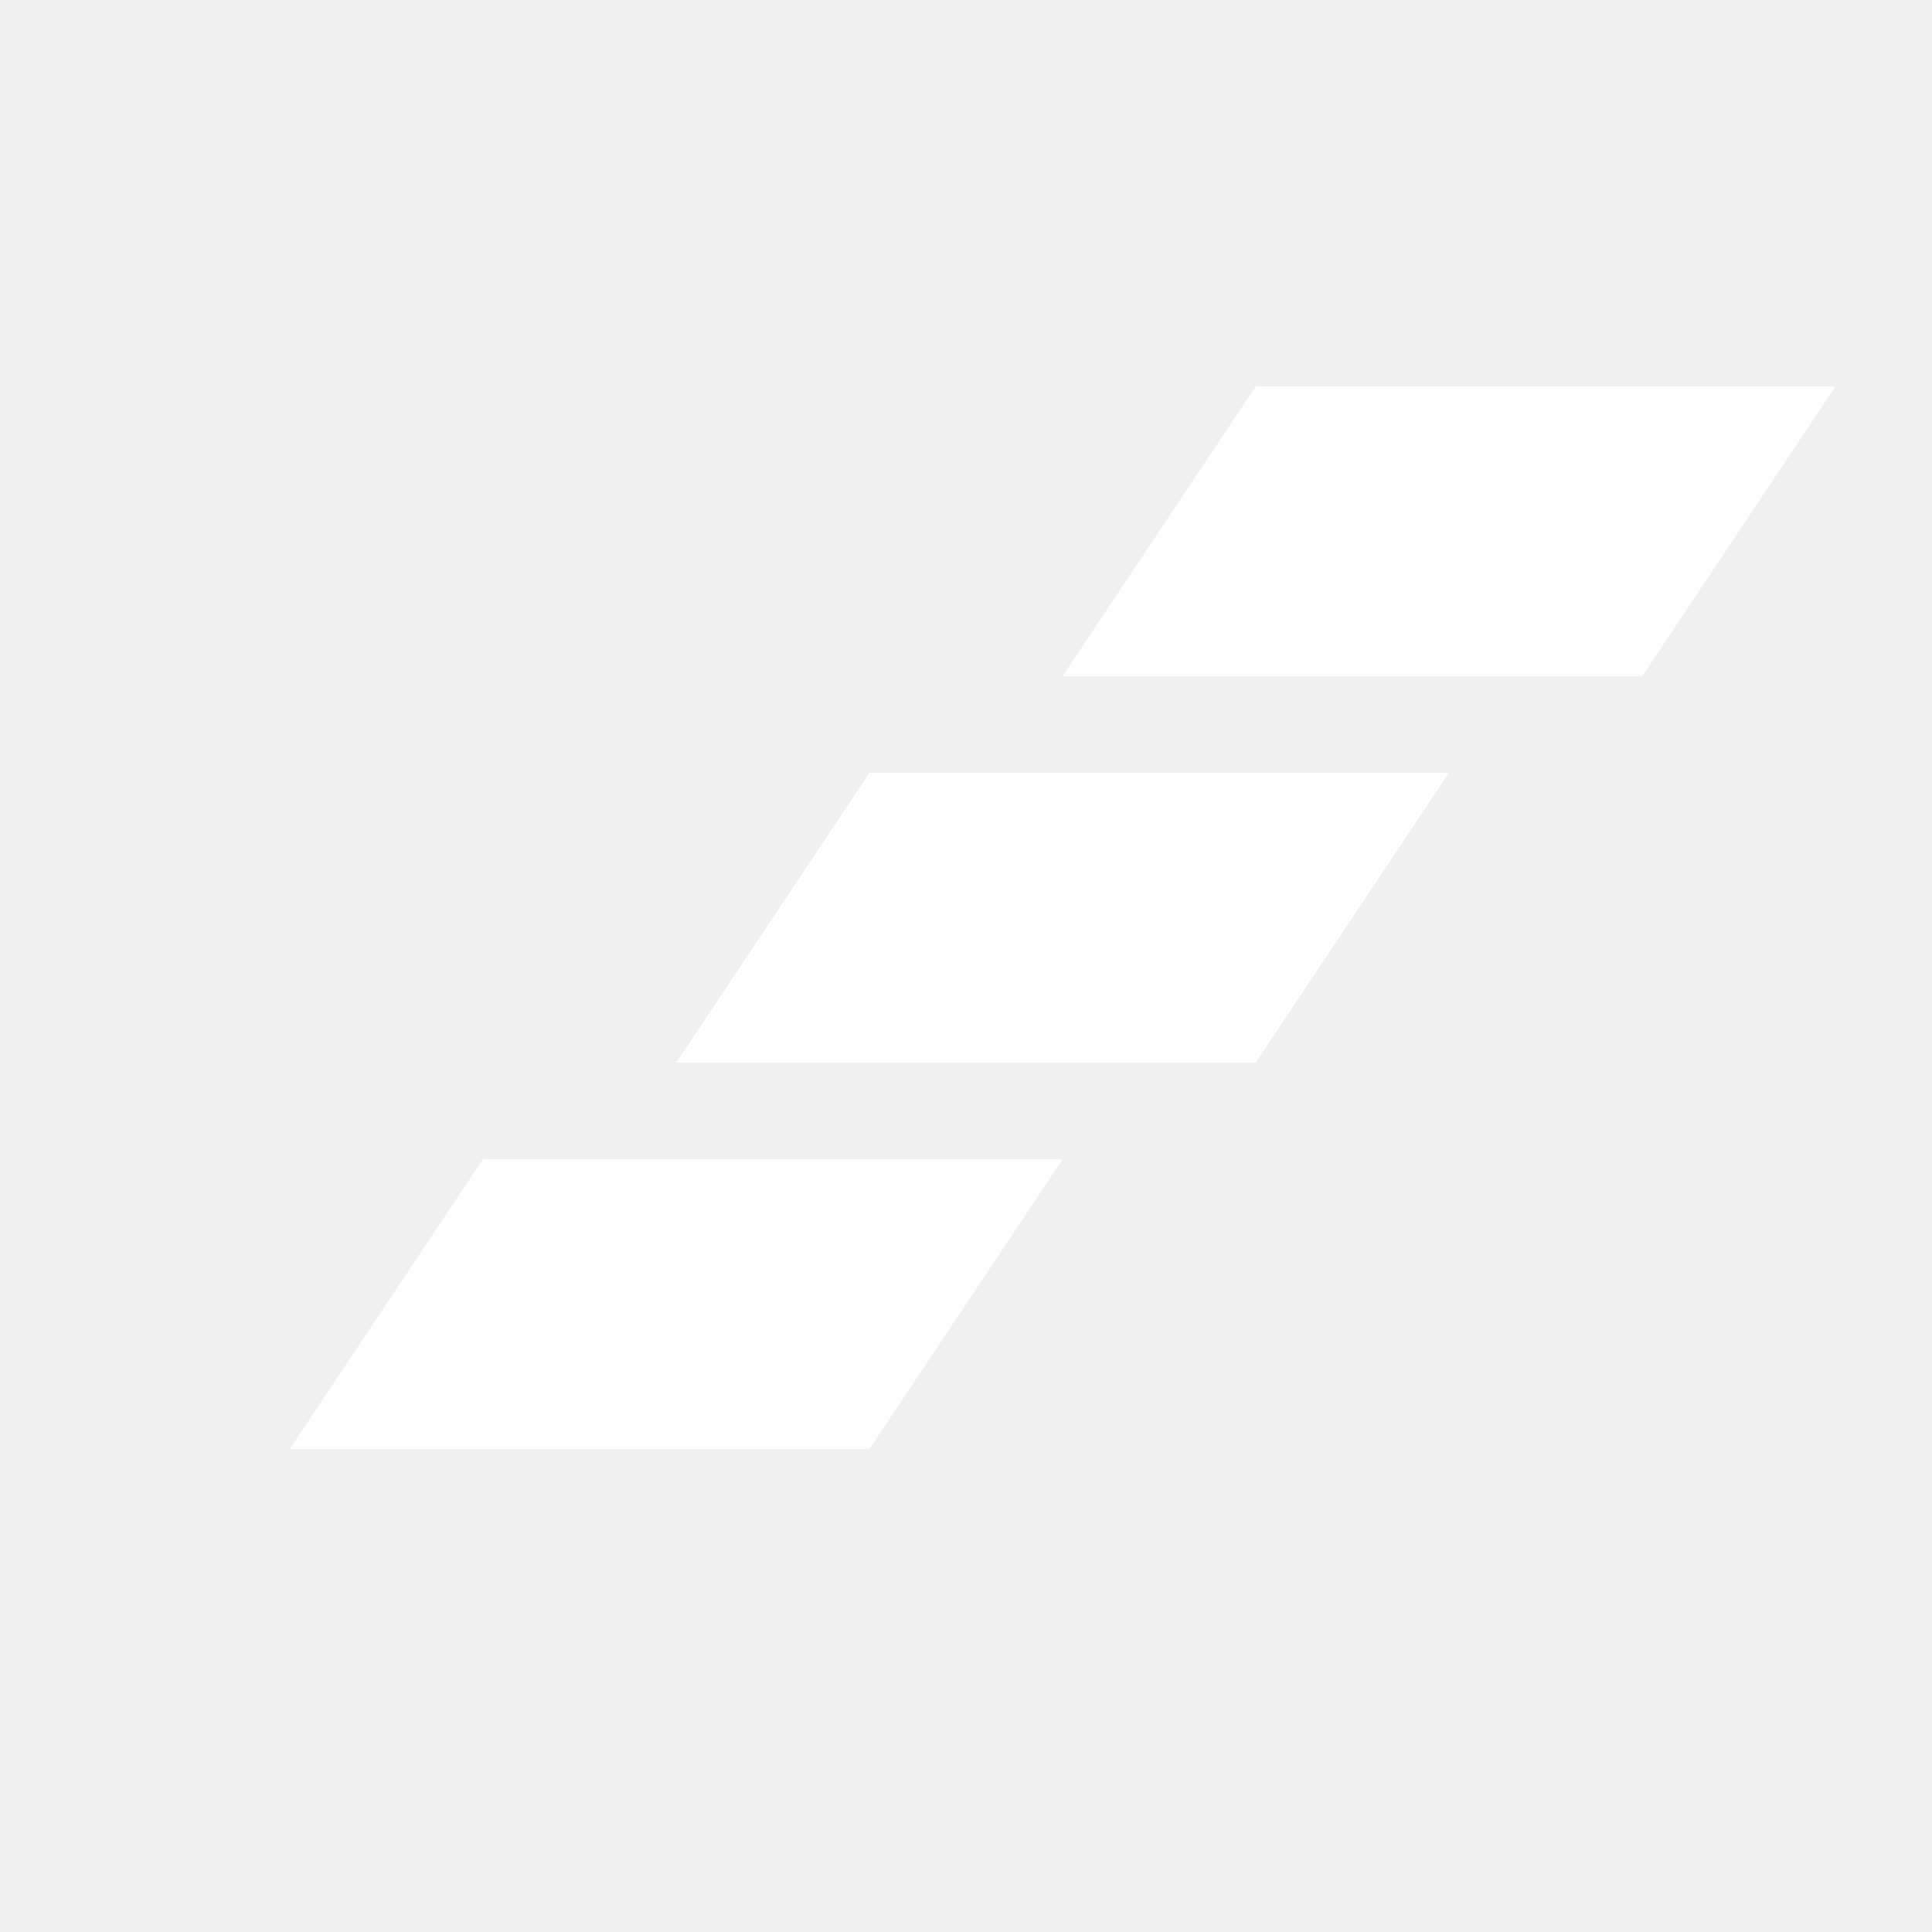
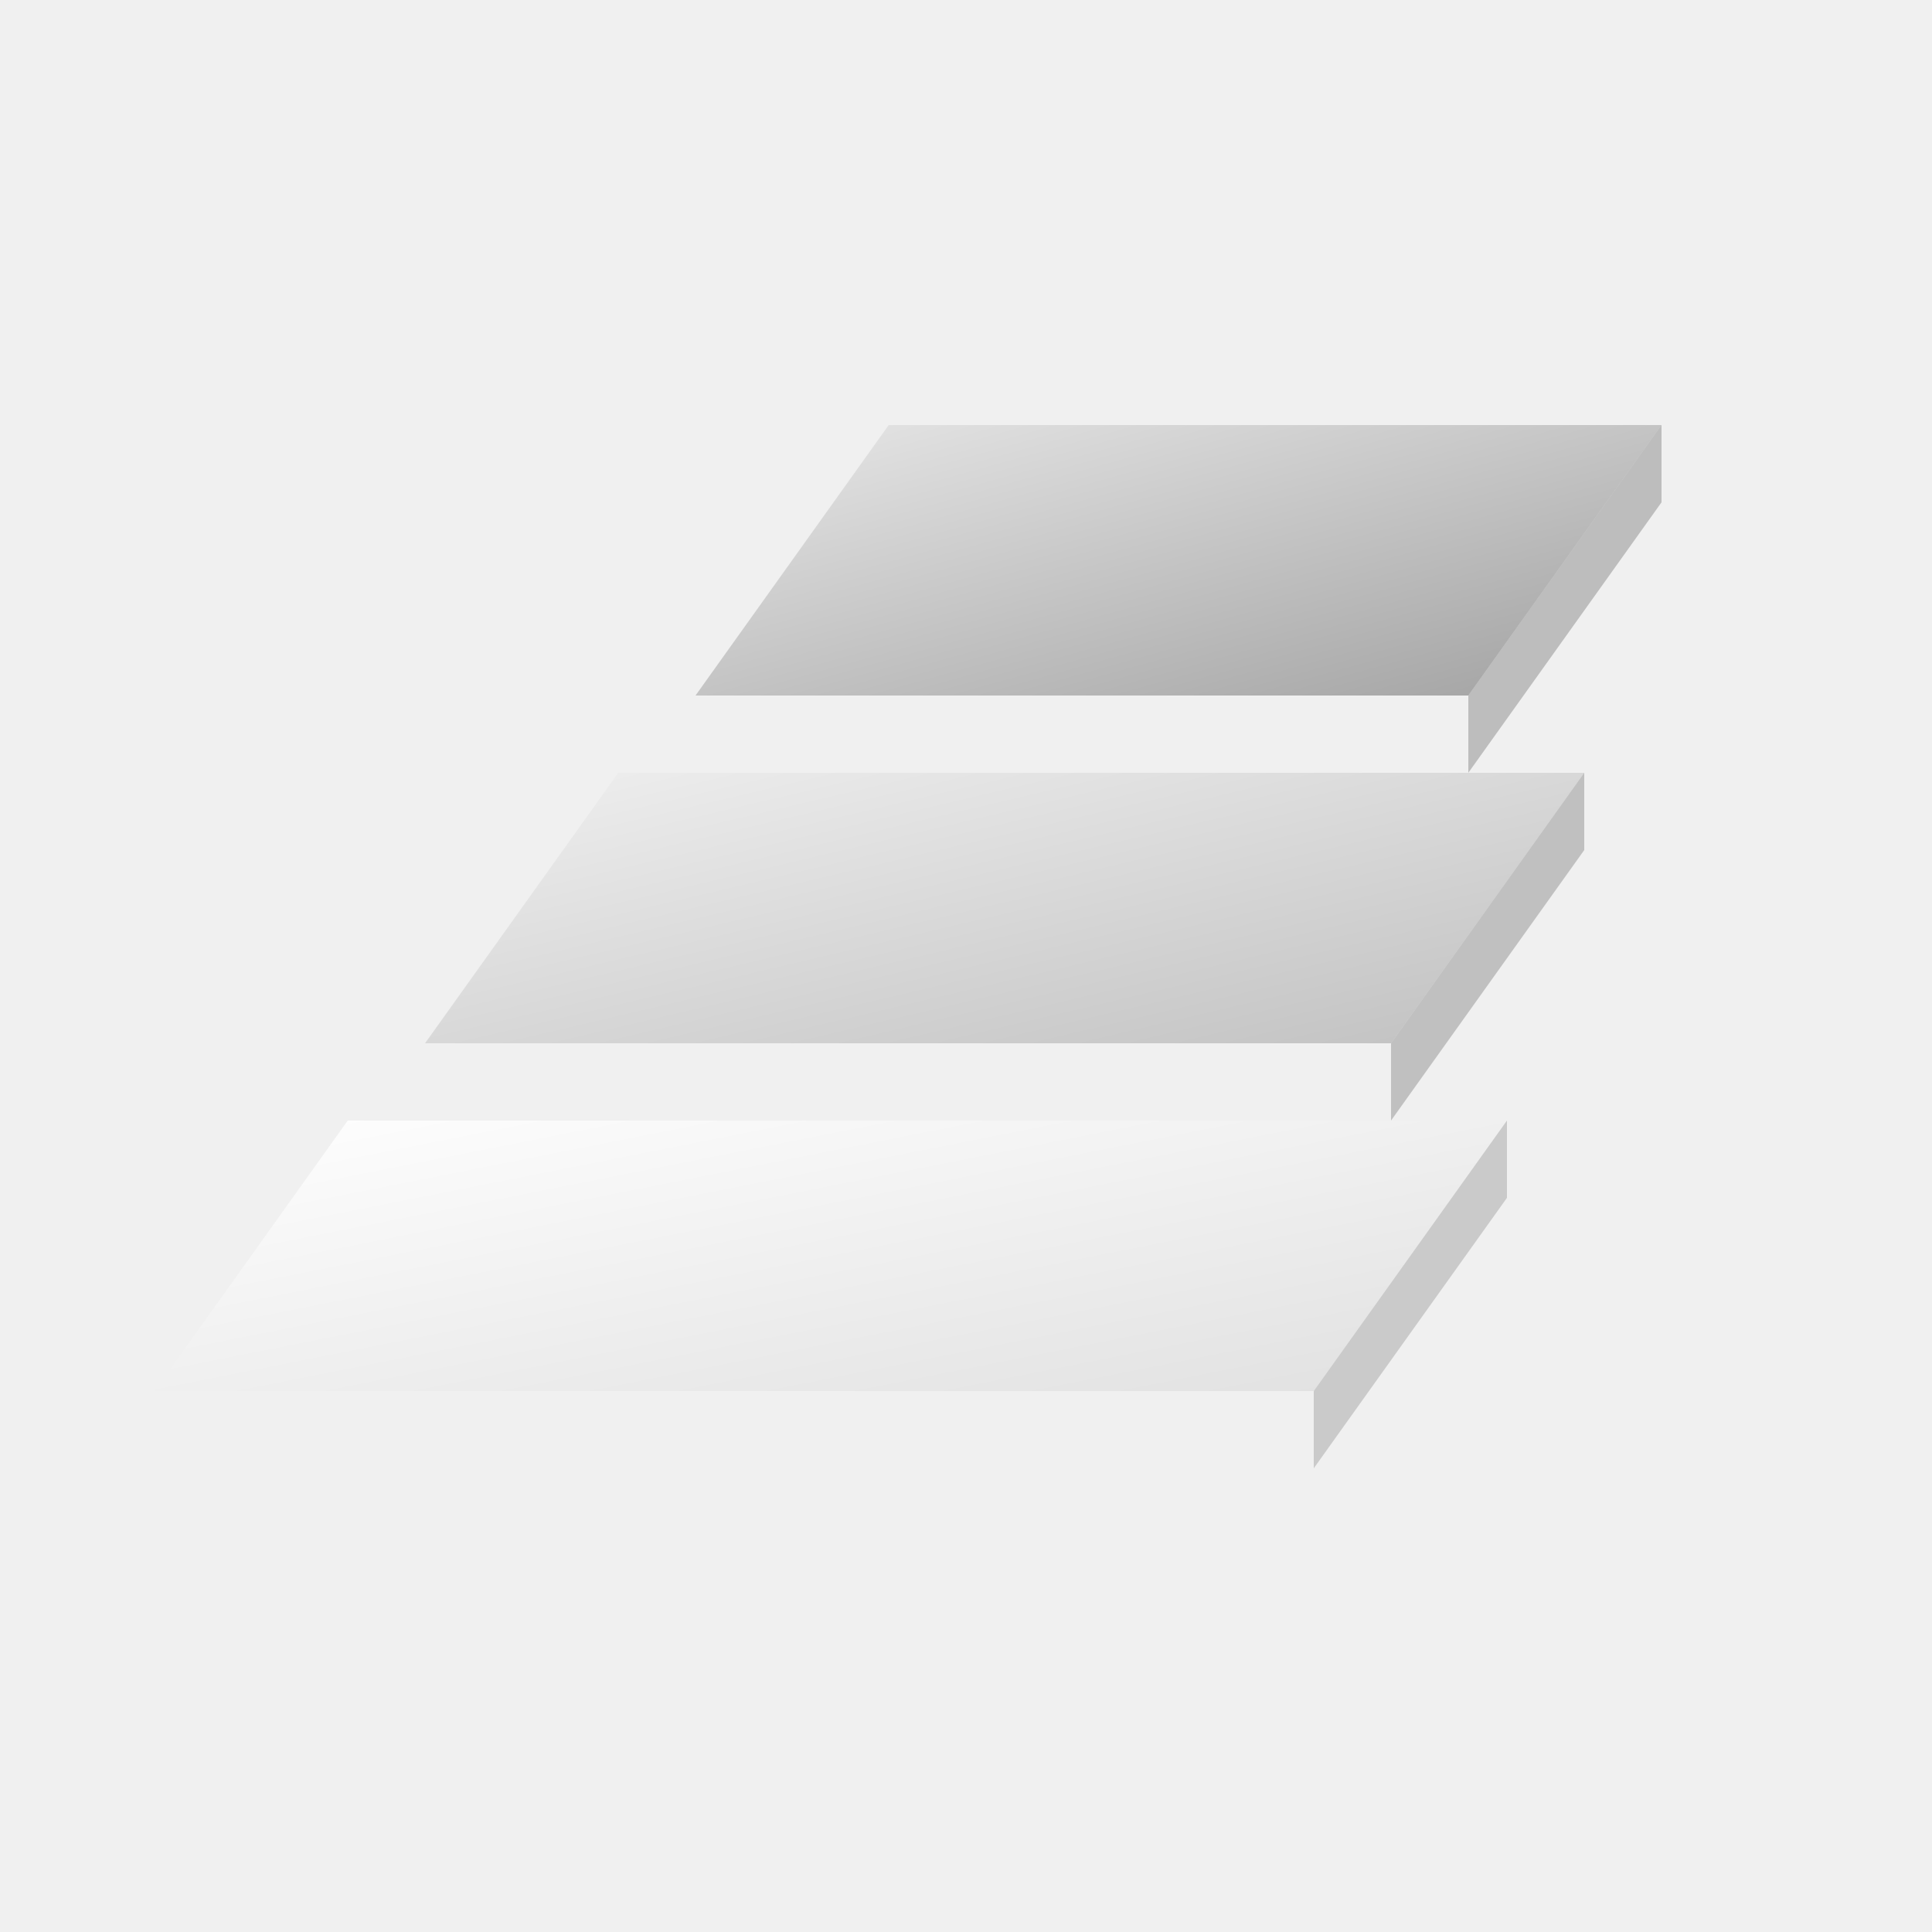
<svg xmlns="http://www.w3.org/2000/svg" viewBox="0 0 100 100">
-   <path d="M 15 75 L 45 75 L 55 60 L 25 60 Z" fill="white" />
-   <path d="M 35 55 L 65 55 L 75 40 L 45 40 Z" fill="white" />
-   <path d="M 55 35 L 85 35 L 95 20 L 65 20 Z" fill="white" />
+   <defs>
+     <linearGradient id="shadowGrad1" x1="0%" y1="0%" x2="100%" y2="100%">
+       <stop offset="0%" style="stop-color:white;stop-opacity:1" />
+       <stop offset="100%" style="stop-color:#e0e0e0;stop-opacity:1" />
+     </linearGradient>
+     <linearGradient id="shadowGrad2" x1="0%" y1="0%" x2="100%" y2="100%">
+       <stop offset="0%" style="stop-color:#f0f0f0;stop-opacity:1" />
+       <stop offset="100%" style="stop-color:#c0c0c0;stop-opacity:1" />
+     </linearGradient>
+     <linearGradient id="shadowGrad3" x1="0%" y1="0%" x2="100%" y2="100%">
+       <stop offset="0%" style="stop-color:#e8e8e8;stop-opacity:1" />
+       <stop offset="100%" style="stop-color:#a0a0a0;stop-opacity:1" />
+     </linearGradient>
+   </defs>
+   <path d="M 8 72 L 68 72 L 78 58 L 18 58 Z" fill="url(#shadowGrad1)" />
+   <path d="M 68 72 L 78 58 L 78 62 L 68 76 Z" fill="#b0b0b0" opacity="0.6" />
+   <path d="M 22 54 L 72 54 L 82 40 L 32 40 Z" fill="url(#shadowGrad2)" />
+   <path d="M 72 54 L 82 40 L 82 44 L 72 58 Z" fill="#909090" opacity="0.5" />
+   <path d="M 36 36 L 76 36 L 86 22 L 46 22 Z" fill="url(#shadowGrad3)" />
+   <path d="M 76 36 L 86 22 L 86 26 L 76 40 Z" fill="#707070" opacity="0.4" />
</svg>
